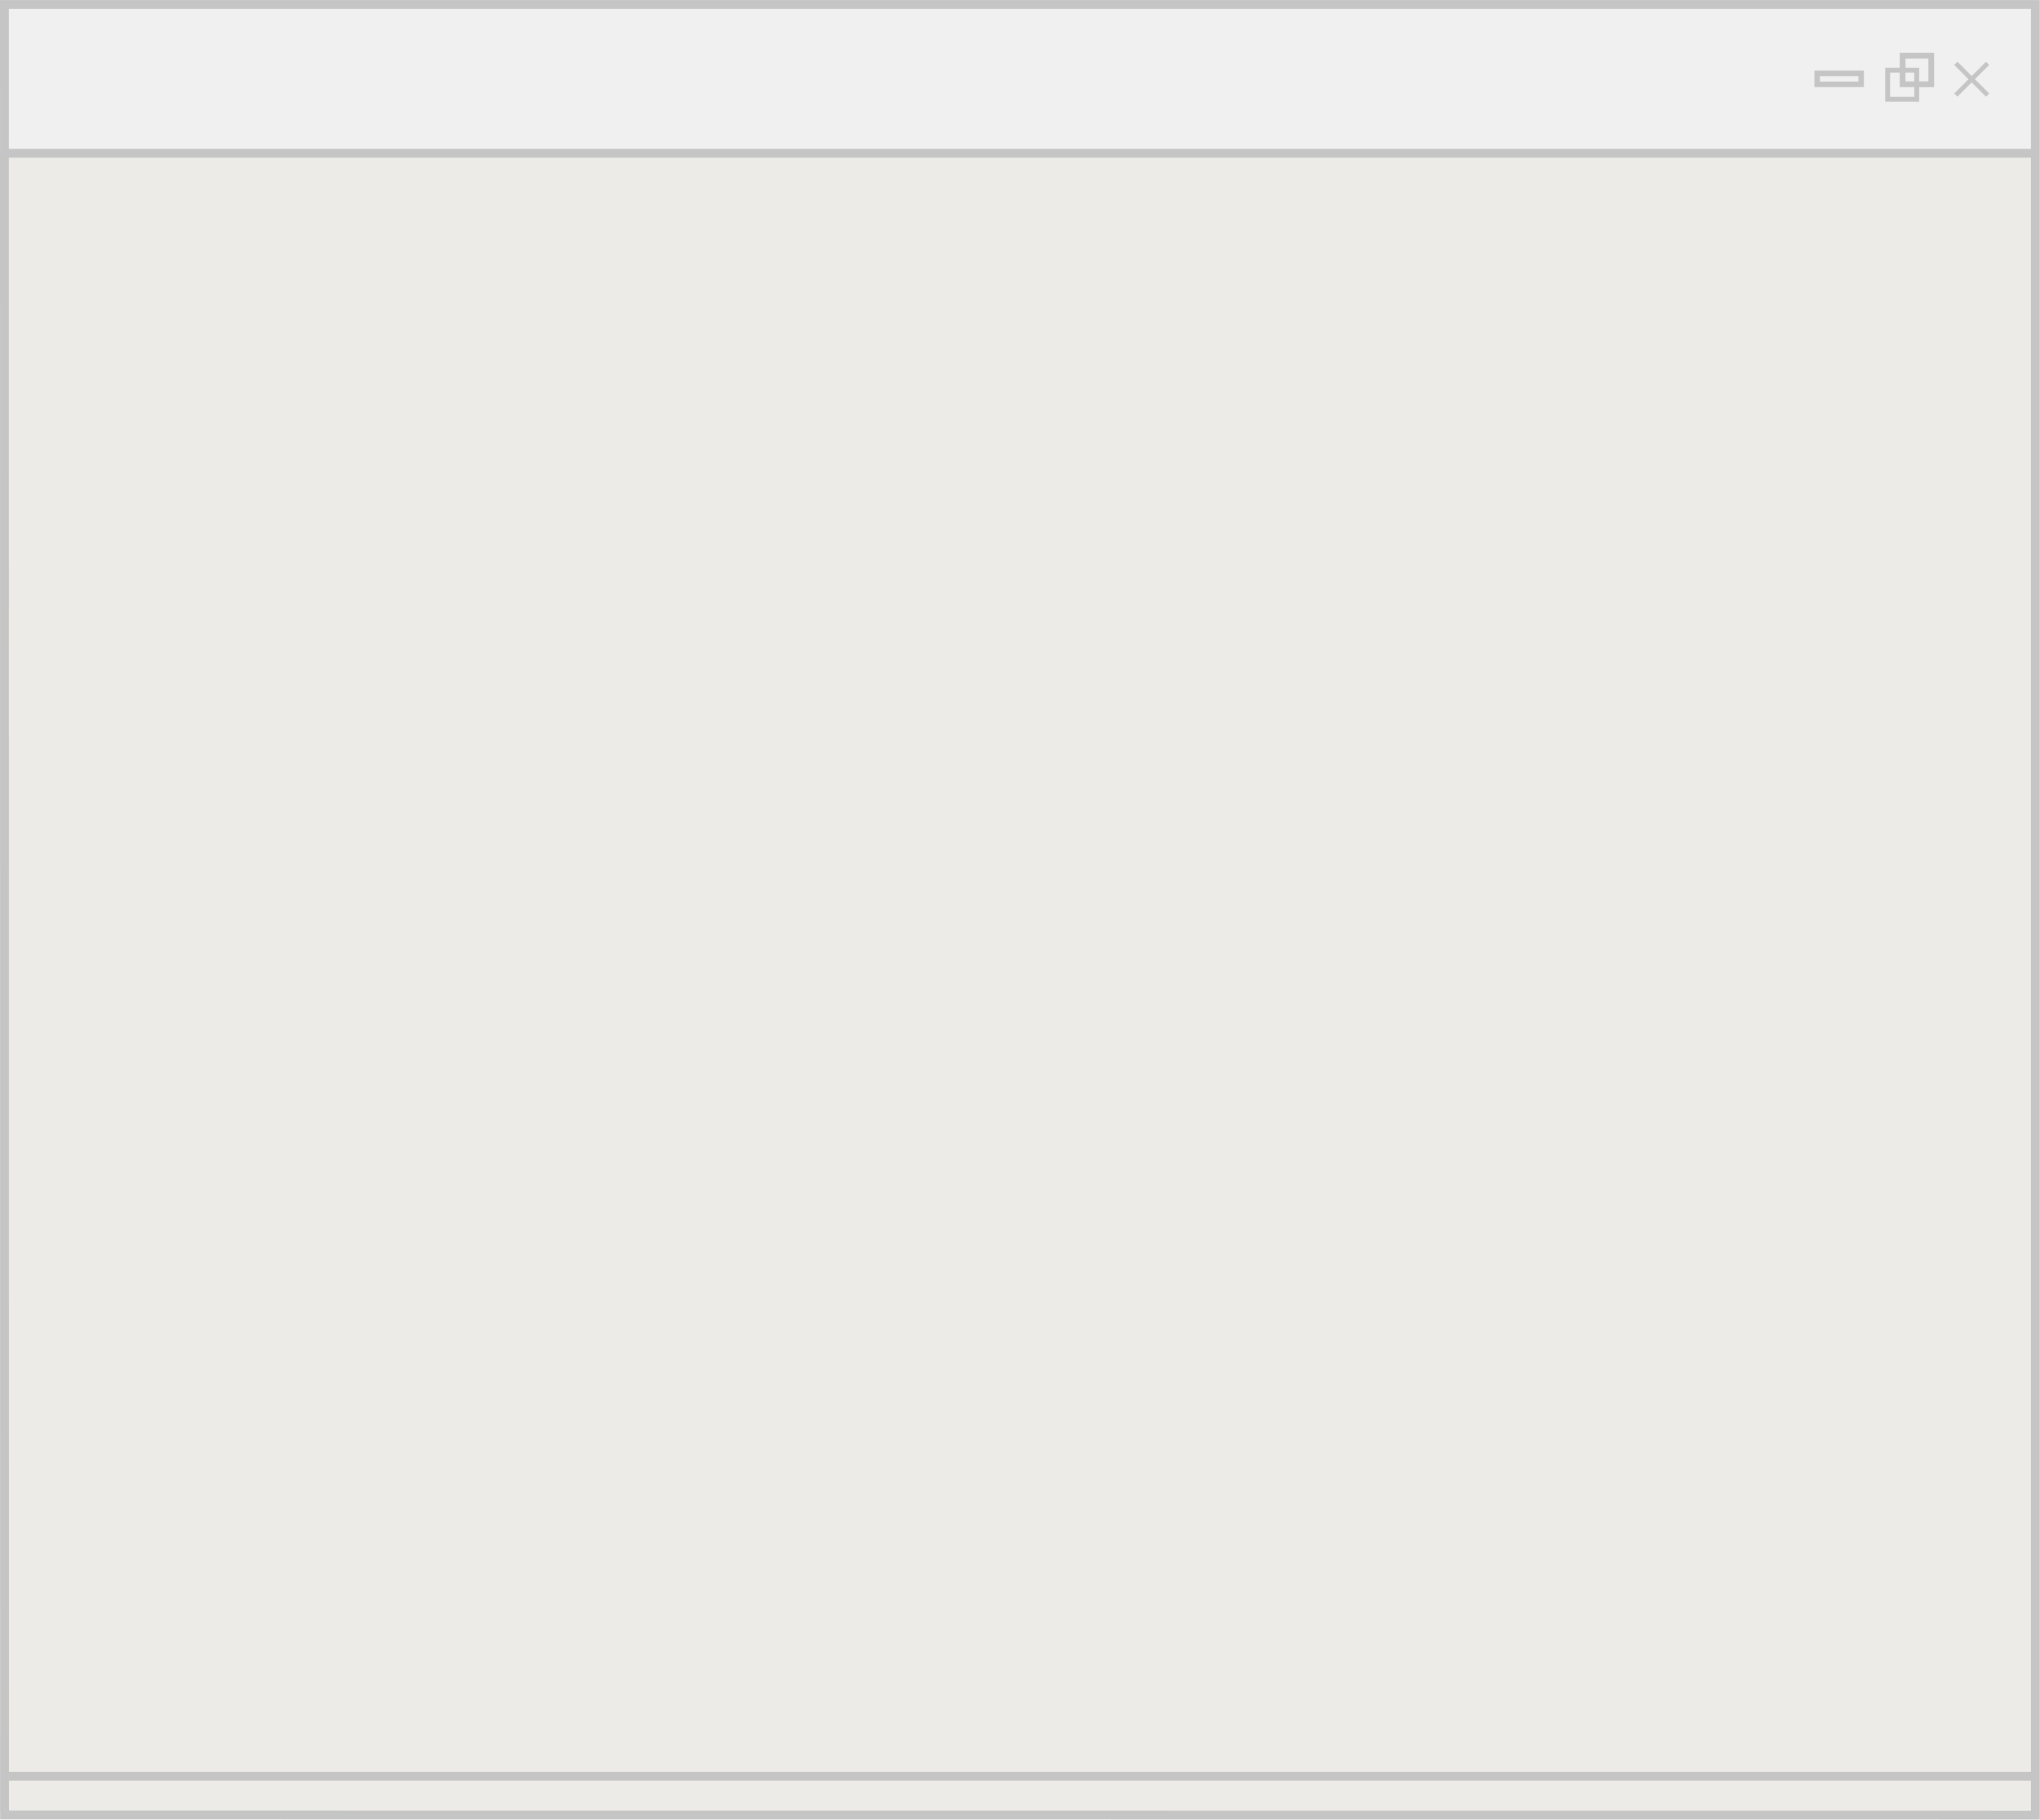
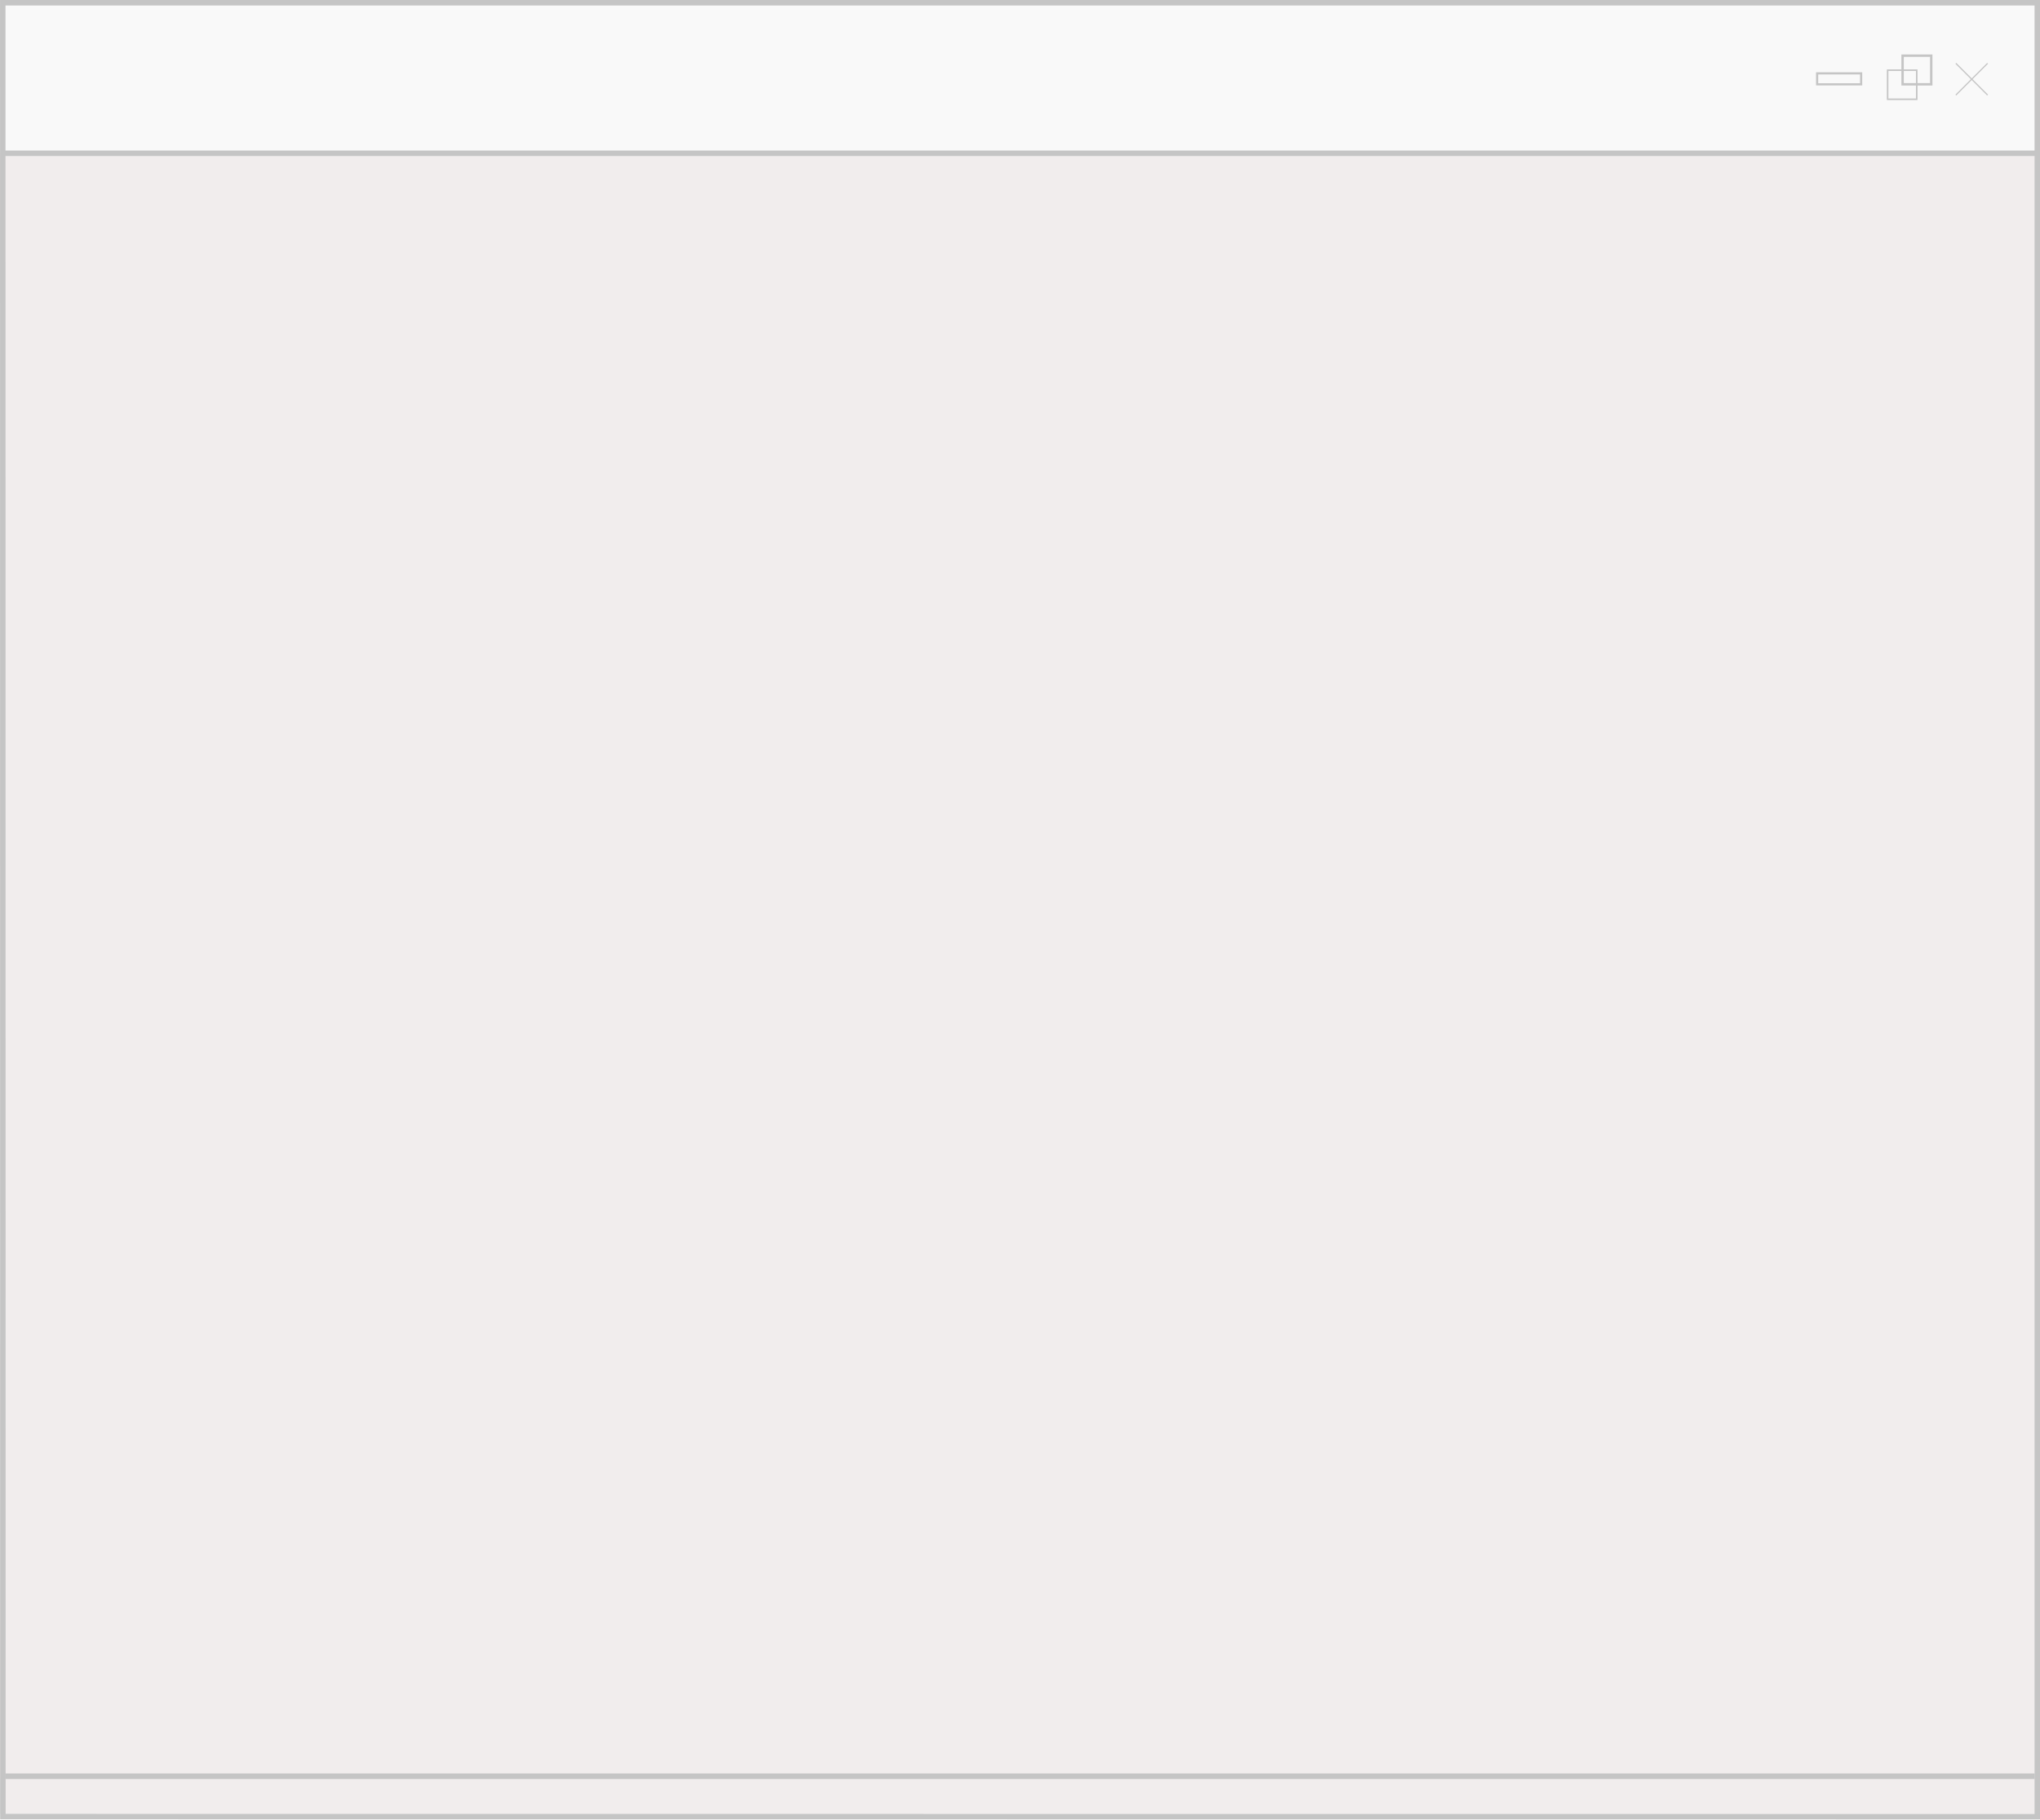
<svg xmlns="http://www.w3.org/2000/svg" width="61.319mm" height="54.705mm" viewBox="0 0 61.319 54.705" version="1.1" id="svg5">
  <defs id="defs2" />
-   <g id="layer2">
-     <rect style="fill:#d5d2c8;fill-opacity:0.43;stroke:none;stroke-width:0.872;stroke-linecap:round" id="rect955" width="61.087" height="49.898" x="0" y="4.609" ry="0" />
-     <rect style="fill:#dedede;fill-opacity:0.43;stroke-width:0.265;stroke-linecap:round;stroke:none" id="rect298" width="61.087" height="4.609" x="0" y="0" ry="0" />
+   <g id="layer2" transform="scale(1.001196,1.000644)">
+     <rect style="fill:#f1eded;fill-opacity:1;stroke:none;stroke-width:0.872;stroke-linecap:round" id="rect955" width="61.087" height="49.898" x="0" y="4.609" ry="0" />
+     <rect style="fill:#f9f9f9;fill-opacity:1;stroke:none;stroke-width:0.265;stroke-linecap:round" id="rect298" width="61.087" height="4.609" x="0" y="0" ry="0" />
  </g>
  <g id="layer1" transform="translate(-102.955,-5.059167)" style="display:inline">
-     <path style="fill:none;stroke:#c5c5c5;stroke-width:0.265;stroke-linecap:butt;stroke-linejoin:miter;stroke-dasharray:none;stroke-opacity:1" d="m 103.088,5.193 h 61.048 V 59.634 l -61.044,-0.004 z" id="path3683" />
-     <path style="fill:none;stroke:#c5c5c5;stroke-width:0.265px;stroke-linecap:butt;stroke-linejoin:miter;stroke-opacity:1" d="m 103.188,9.668 h 60.854" id="path3685" />
-     <path style="fill:none;stroke:#c5c5c5;stroke-width:0.136px;stroke-linecap:butt;stroke-linejoin:miter;stroke-opacity:1" d="M 162.699,7.918 161.744,6.963" id="path3756" />
-     <path style="fill:none;stroke:#c5c5c5;stroke-width:0.136px;stroke-linecap:butt;stroke-linejoin:miter;stroke-opacity:1" d="m 162.699,6.963 -0.955,0.955" id="path3758" />
-     <path style="fill:none;stroke:#c5c5c5;stroke-width:0.172px;stroke-linecap:butt;stroke-linejoin:miter;stroke-opacity:1" d="m 161.005,6.733 h -0.861 v 0.861 h 0.861 z" id="path3856" />
-     <path style="fill:none;stroke:#c5c5c5;stroke-width:0.146px;stroke-linecap:butt;stroke-linejoin:miter;stroke-opacity:1" d="m 160.569,7.169 h -0.875 v 0.875 h 0.875 z" id="path3858" />
-     <path style="fill:none;stroke:#c5c5c5;stroke-width:0.165px;stroke-linecap:butt;stroke-linejoin:miter;stroke-opacity:1" d="m 158.898,7.595 h -1.323 V 7.265 h 1.323 z" id="path4586" />
-     <path style="fill:none;stroke:#c5c5c5;stroke-width:0.265;stroke-linecap:butt;stroke-linejoin:miter;stroke-dasharray:none;stroke-opacity:1" d="M 164.02,58.464 H 103.22" id="path8445" />
+     <path style="fill:none;stroke:#c5c5c5;stroke-width:0.165;stroke-linecap:butt;stroke-linejoin:miter;stroke-dasharray:none;stroke-opacity:1" d="m 103.038,5.142 h 61.154 V 59.681 l -61.15,-0.004 z" id="path3683" />
+     <path style="fill:none;stroke:#c5c5c5;stroke-width:0.165;stroke-linecap:butt;stroke-linejoin:miter;stroke-dasharray:none;stroke-opacity:1" d="m 103.038,9.668 h 61.16" id="path3685" />
+     <path style="fill:none;stroke:#c5c5c5;stroke-width:0.036;stroke-linecap:butt;stroke-linejoin:miter;stroke-opacity:1;stroke-dasharray:none" d="M 162.699,7.918 161.744,6.963" id="path3756" />
+     <path style="fill:none;stroke:#c5c5c5;stroke-width:0.036;stroke-linecap:butt;stroke-linejoin:miter;stroke-opacity:1;stroke-dasharray:none" d="m 162.699,6.963 -0.955,0.955" id="path3758" />
+     <path style="fill:none;stroke:#c5c5c5;stroke-width:0.072;stroke-linecap:butt;stroke-linejoin:miter;stroke-opacity:1;stroke-dasharray:none" d="m 161.005,6.733 h -0.861 v 0.861 h 0.861 z" id="path3856" />
+     <path style="fill:none;stroke:#c5c5c5;stroke-width:0.046;stroke-linecap:butt;stroke-linejoin:miter;stroke-opacity:1;stroke-dasharray:none" d="m 160.569,7.169 h -0.875 v 0.875 h 0.875 z" id="path3858" />
+     <path style="fill:none;stroke:#c5c5c5;stroke-width:0.065;stroke-linecap:butt;stroke-linejoin:miter;stroke-opacity:1;stroke-dasharray:none" d="m 158.898,7.595 h -1.323 V 7.265 h 1.323 z" id="path4586" />
+     <path style="fill:none;stroke:#c5c5c5;stroke-width:0.165;stroke-linecap:butt;stroke-linejoin:miter;stroke-dasharray:none;stroke-opacity:1" d="M 164.115,58.464 H 103.118" id="path8445" />
  </g>
</svg>
